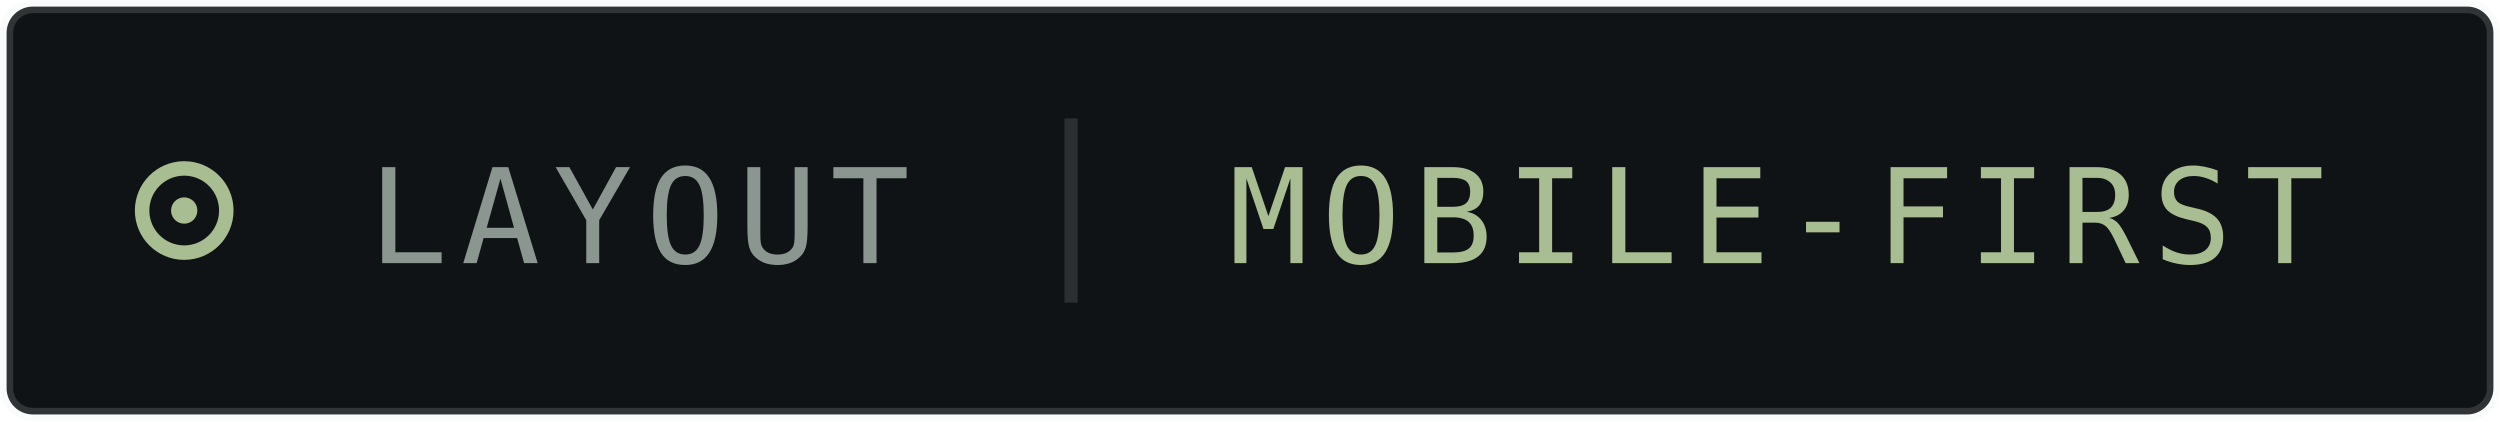
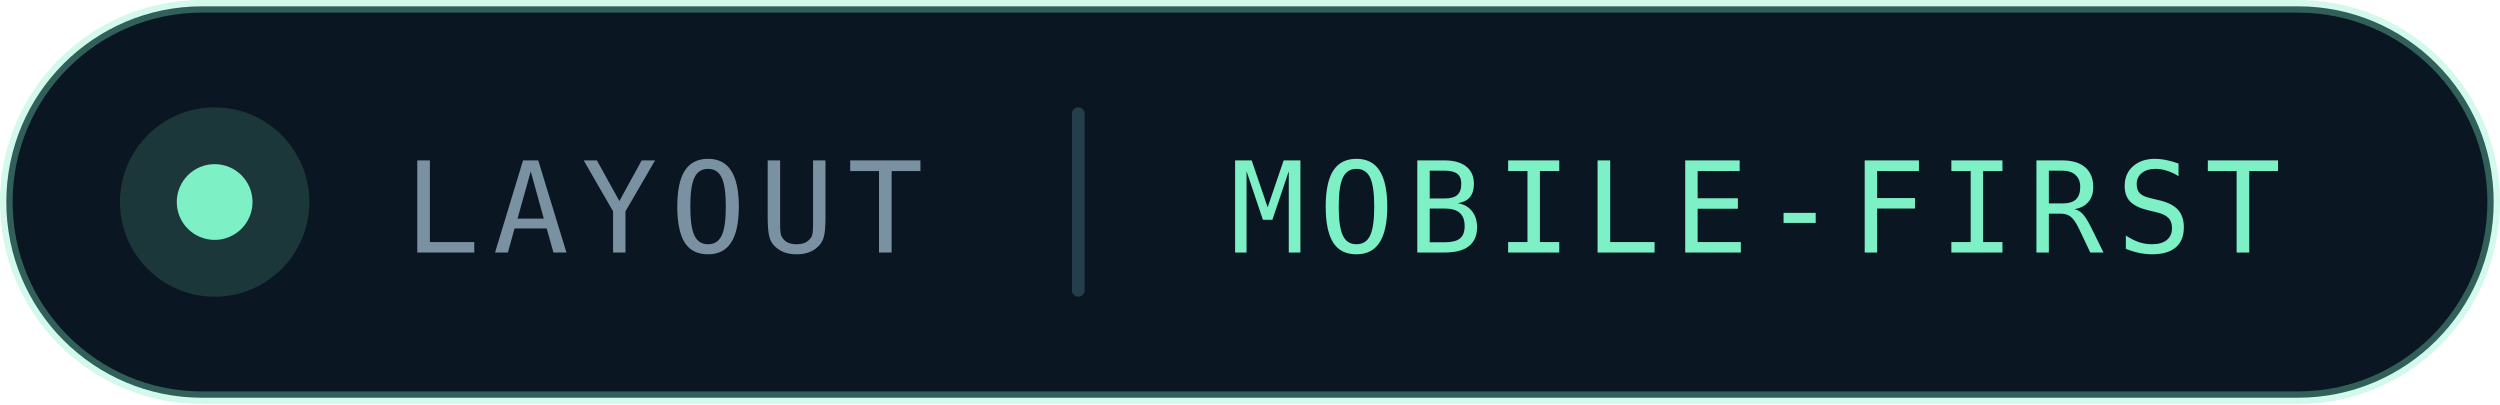
- <svg xmlns="http://www.w3.org/2000/svg" width="190" height="32" viewBox="0 0 190 32" role="img" aria-label="LAYOUT MOBILE-FIRST">
+ <svg xmlns="http://www.w3.org/2000/svg" width="198" height="32" viewBox="0 0 198 32" role="img" aria-label="LAYOUT MOBILE-FIRST">
  <defs>
-     <style>.s{font-family:'Playfair Display',Georgia,'Times New Roman',serif;font-style:italic}.m{font-family:'DM Mono',ui-monospace,'SF Mono',Menlo,Consolas,monospace}.b{font-family:'DM Sans','Segoe UI',Helvetica,Arial,sans-serif}</style>
+     <style>.s{font-family:'Playfair Display',Georgia,'Times New Roman',serif}.si{font-family:'Playfair Display',Georgia,'Times New Roman',serif;font-style:italic}.m{font-family:'DM Mono',ui-monospace,'SF Mono',Menlo,Consolas,monospace}.b{font-family:'DM Sans','Segoe UI',Helvetica,Arial,sans-serif}</style>
  </defs>
-   <rect x="0.5" y="0.5" width="189" height="31" rx="2" fill="#101316" stroke="#dbe1e1" stroke-width="1" stroke-opacity="0.16" />
-   <circle cx="14" cy="16" r="3.2" fill="none" stroke="#a8bd91" stroke-width="1.1" />
-   <circle cx="14" cy="16" r="1" fill="#a8bd91" />
-   <text x="28" y="20" class="m" font-size="10" fill="#8b9690" letter-spacing="1" textLength="41.4" lengthAdjust="spacing">LAYOUT</text>
-   <line x1="81.4" y1="9" x2="81.4" y2="23" stroke="#dbe1e1" stroke-opacity="0.14" stroke-width="1" />
-   <text x="93.4" y="20" class="m" font-size="10" fill="#a8bd91" letter-spacing="1" textLength="82.8" lengthAdjust="spacing">MOBILE-FIRST</text>
+   <rect x="0.5" y="0.5" width="197" height="31" rx="15.5" fill="#0a1622" stroke="#7df0c6" stroke-width="1" stroke-opacity="0.34" />
+   <circle cx="17" cy="16" r="7.5" fill="#7df0c6" fill-opacity="0.15" />
+   <circle cx="17" cy="16" r="3" fill="#7df0c6" />
+   <text x="32" y="20" class="m" font-size="10" fill="#7a91a2" letter-spacing="1" textLength="41.4" lengthAdjust="spacing">LAYOUT</text>
+   <line x1="85.4" y1="9" x2="85.4" y2="23" stroke="#8fdcf0" stroke-opacity="0.2" stroke-width="1" stroke-linecap="round" />
+   <text x="97.4" y="20" class="m" font-size="10" font-weight="500" fill="#7df0c6" letter-spacing="1" textLength="82.8" lengthAdjust="spacing">MOBILE-FIRST</text>
</svg>
